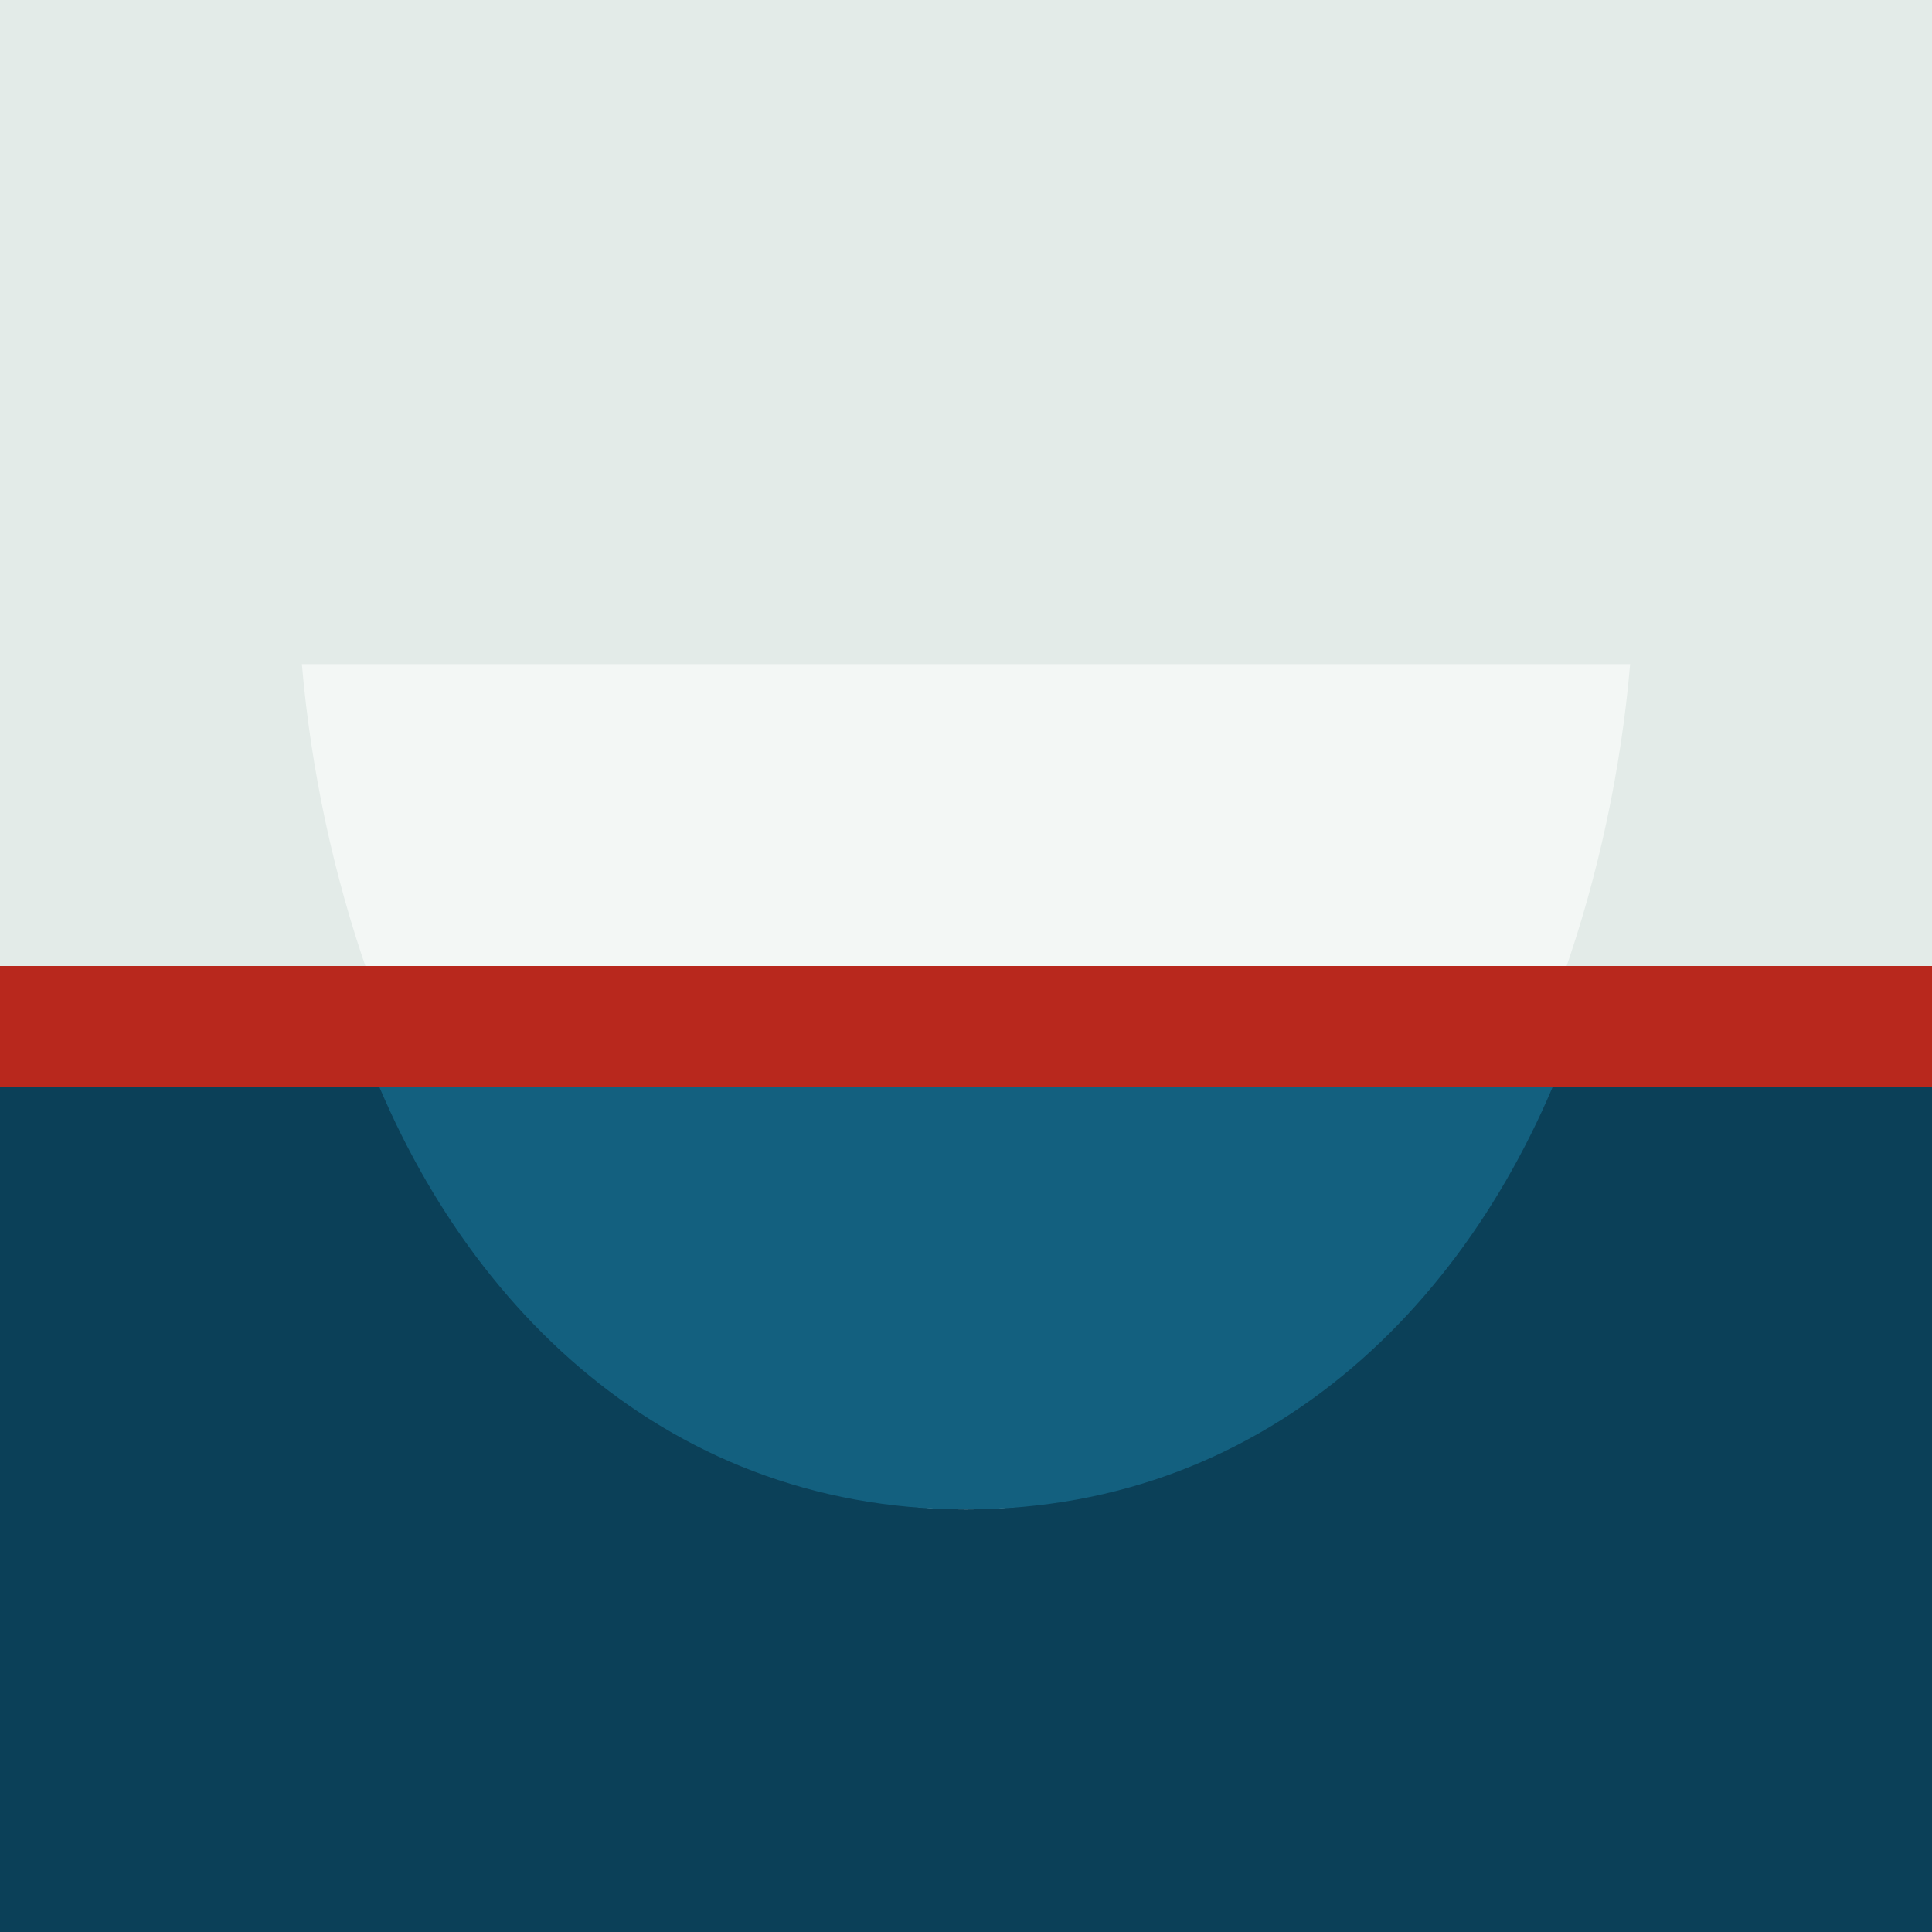
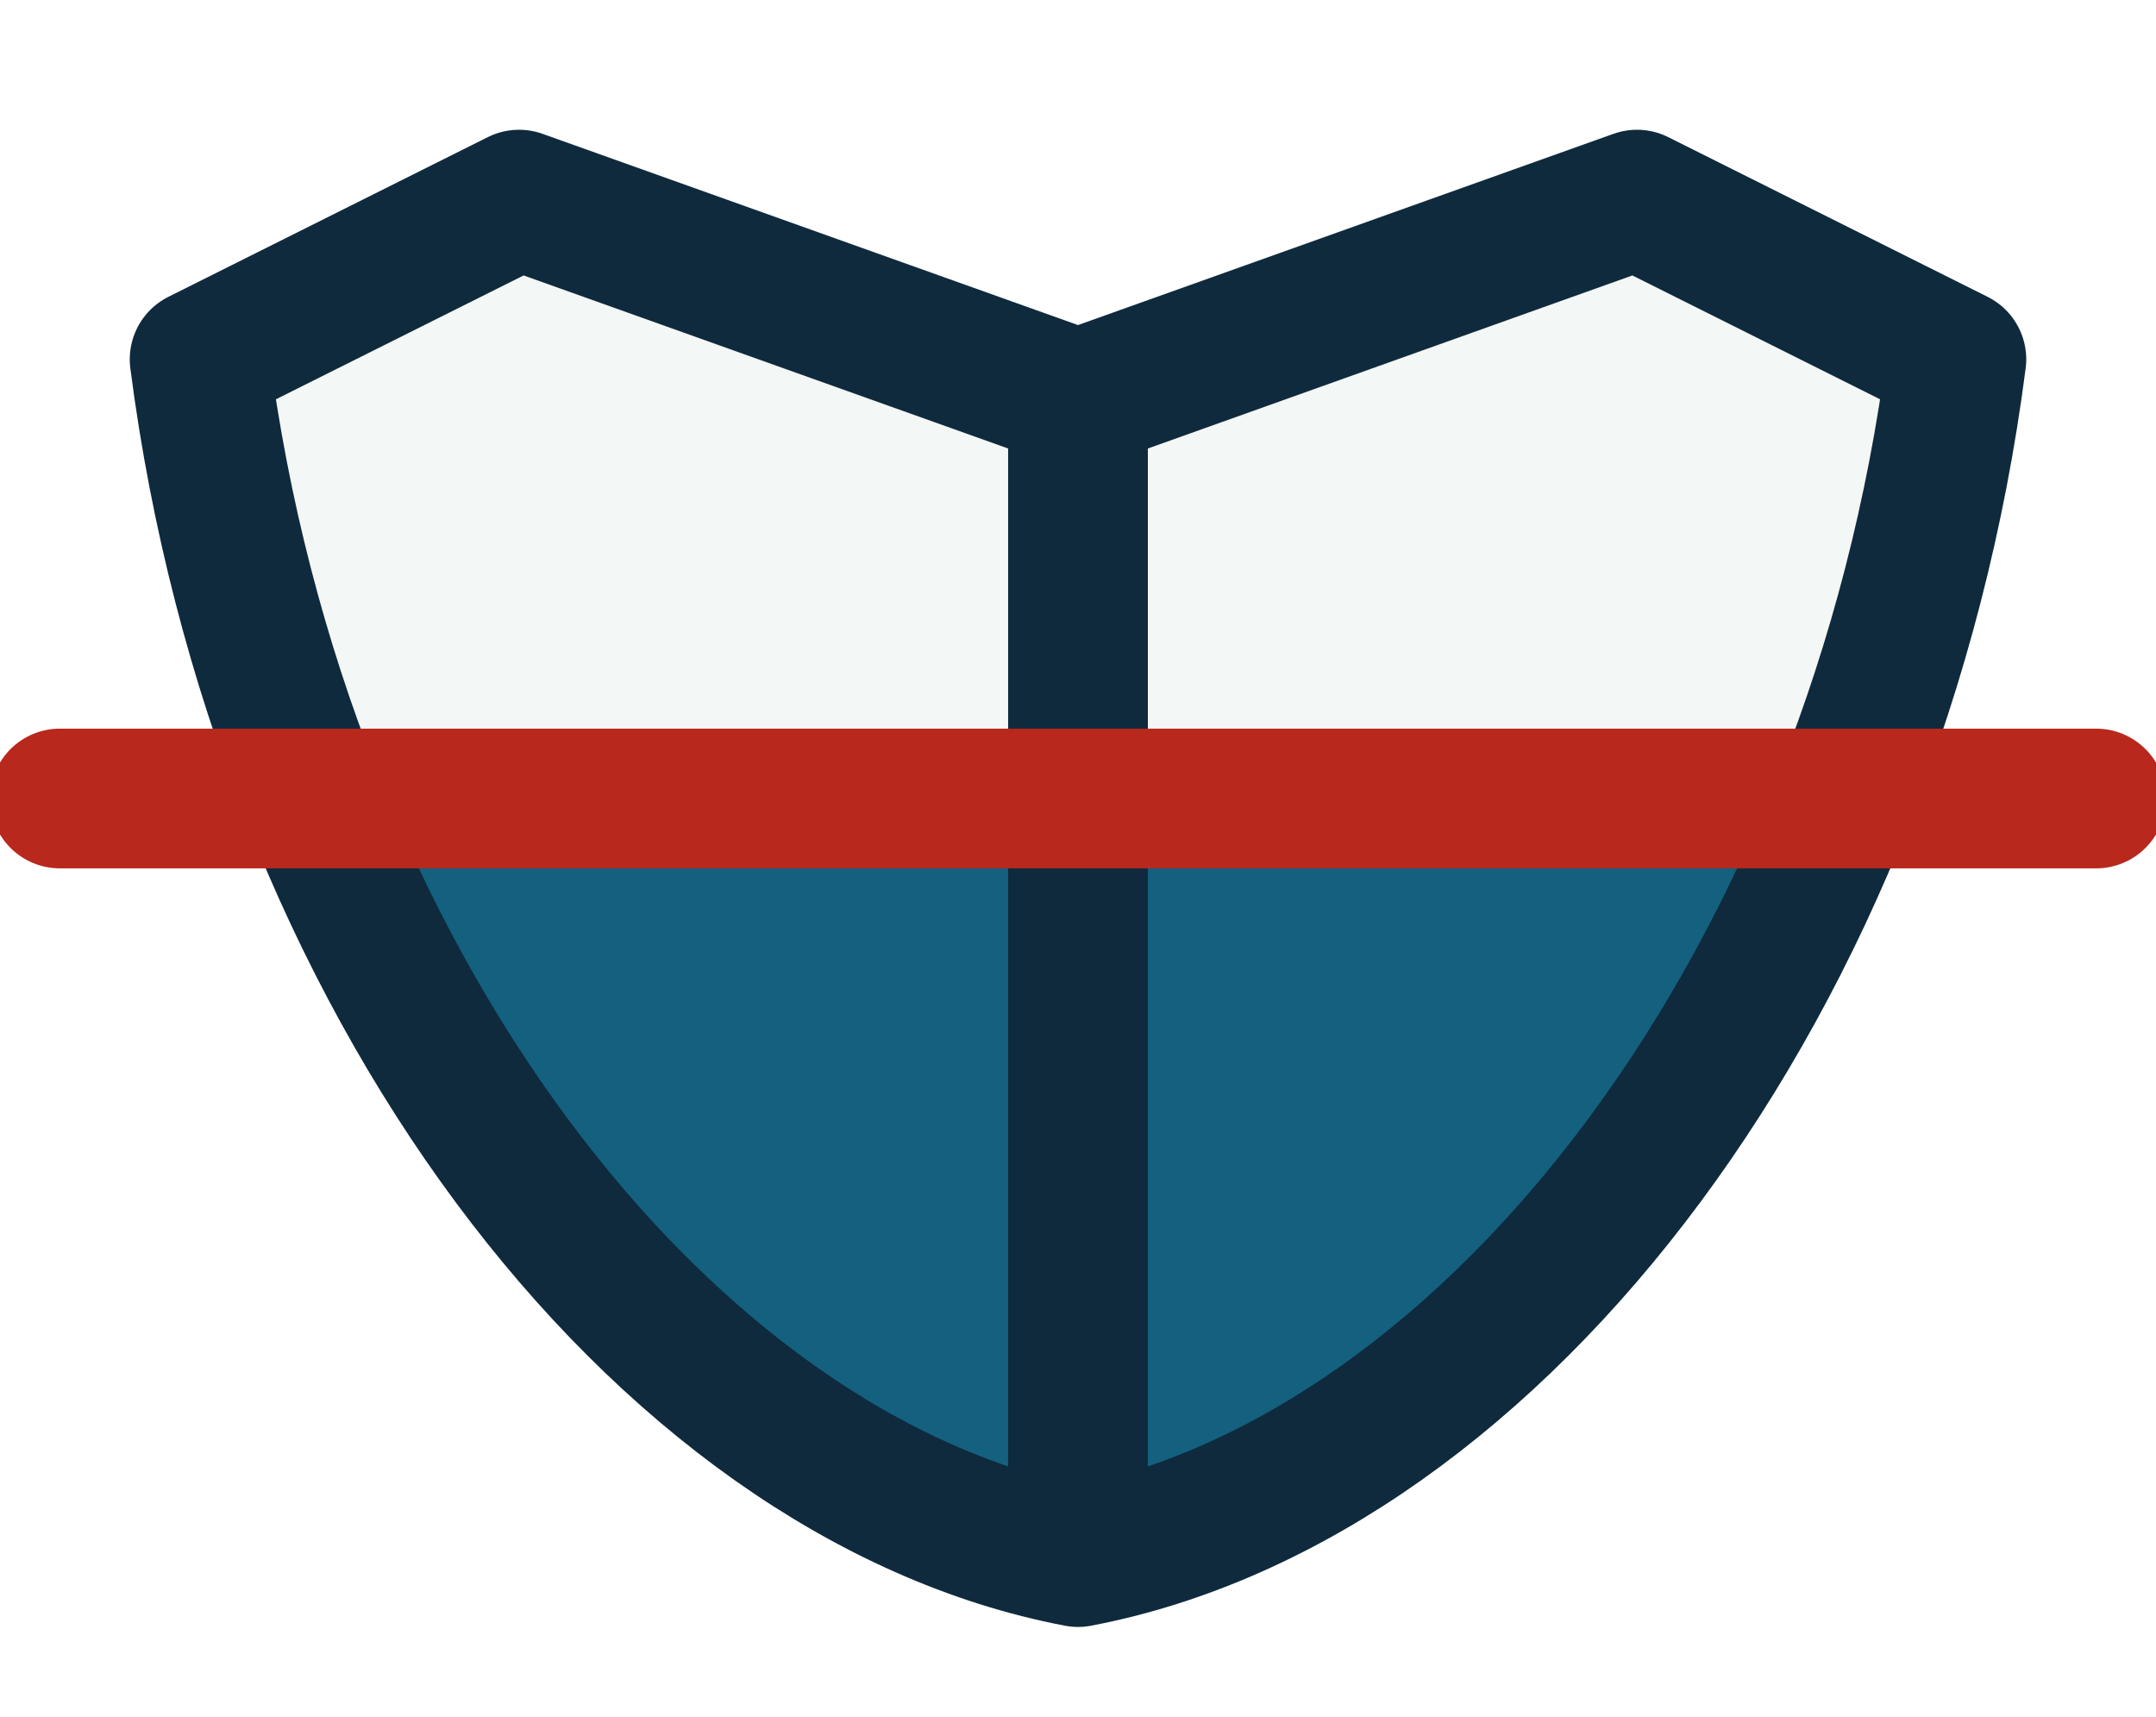
- <svg xmlns="http://www.w3.org/2000/svg" viewBox="0 0 32 32">
-   <rect width="32" height="32" fill="#e3ebe8" />
-   <rect y="17" width="32" height="15" fill="#0b4058" />
-   <path d="M5 11h22c-.6 7-4.800 14-11 14S5.600 18 5 11Z" fill="#f3f7f5" />
-   <path d="M5.900 17h20.200c-1.500 4.400-5 8-10.100 8S7.400 21.400 5.900 17Z" fill="#13607f" />
-   <rect y="16" width="32" height="2" fill="#b8281d" />
+ <svg xmlns="http://www.w3.org/2000/svg" viewBox="20 52 216 172">
+   <path d="M40 88L72 72L128 92L184 72L216 88C214 104 210 119 204 132H52C46 119 42 104 40 88Z" fill="#f3f7f5" />
+   <path d="M52 132H204C190 168 162 200 128 208C94 200 66 168 52 132Z" fill="#13607f" />
+   <path d="M40 88L72 72L128 92L184 72L216 88C208 150 170 200 128 208C86 200 48 150 40 88ZM128 92V208" fill="none" stroke="#0f2a3d" stroke-width="14" stroke-linejoin="round" />
+   <path d="M26 132H230" stroke="#b8281d" stroke-width="14" stroke-linecap="round" />
</svg>
